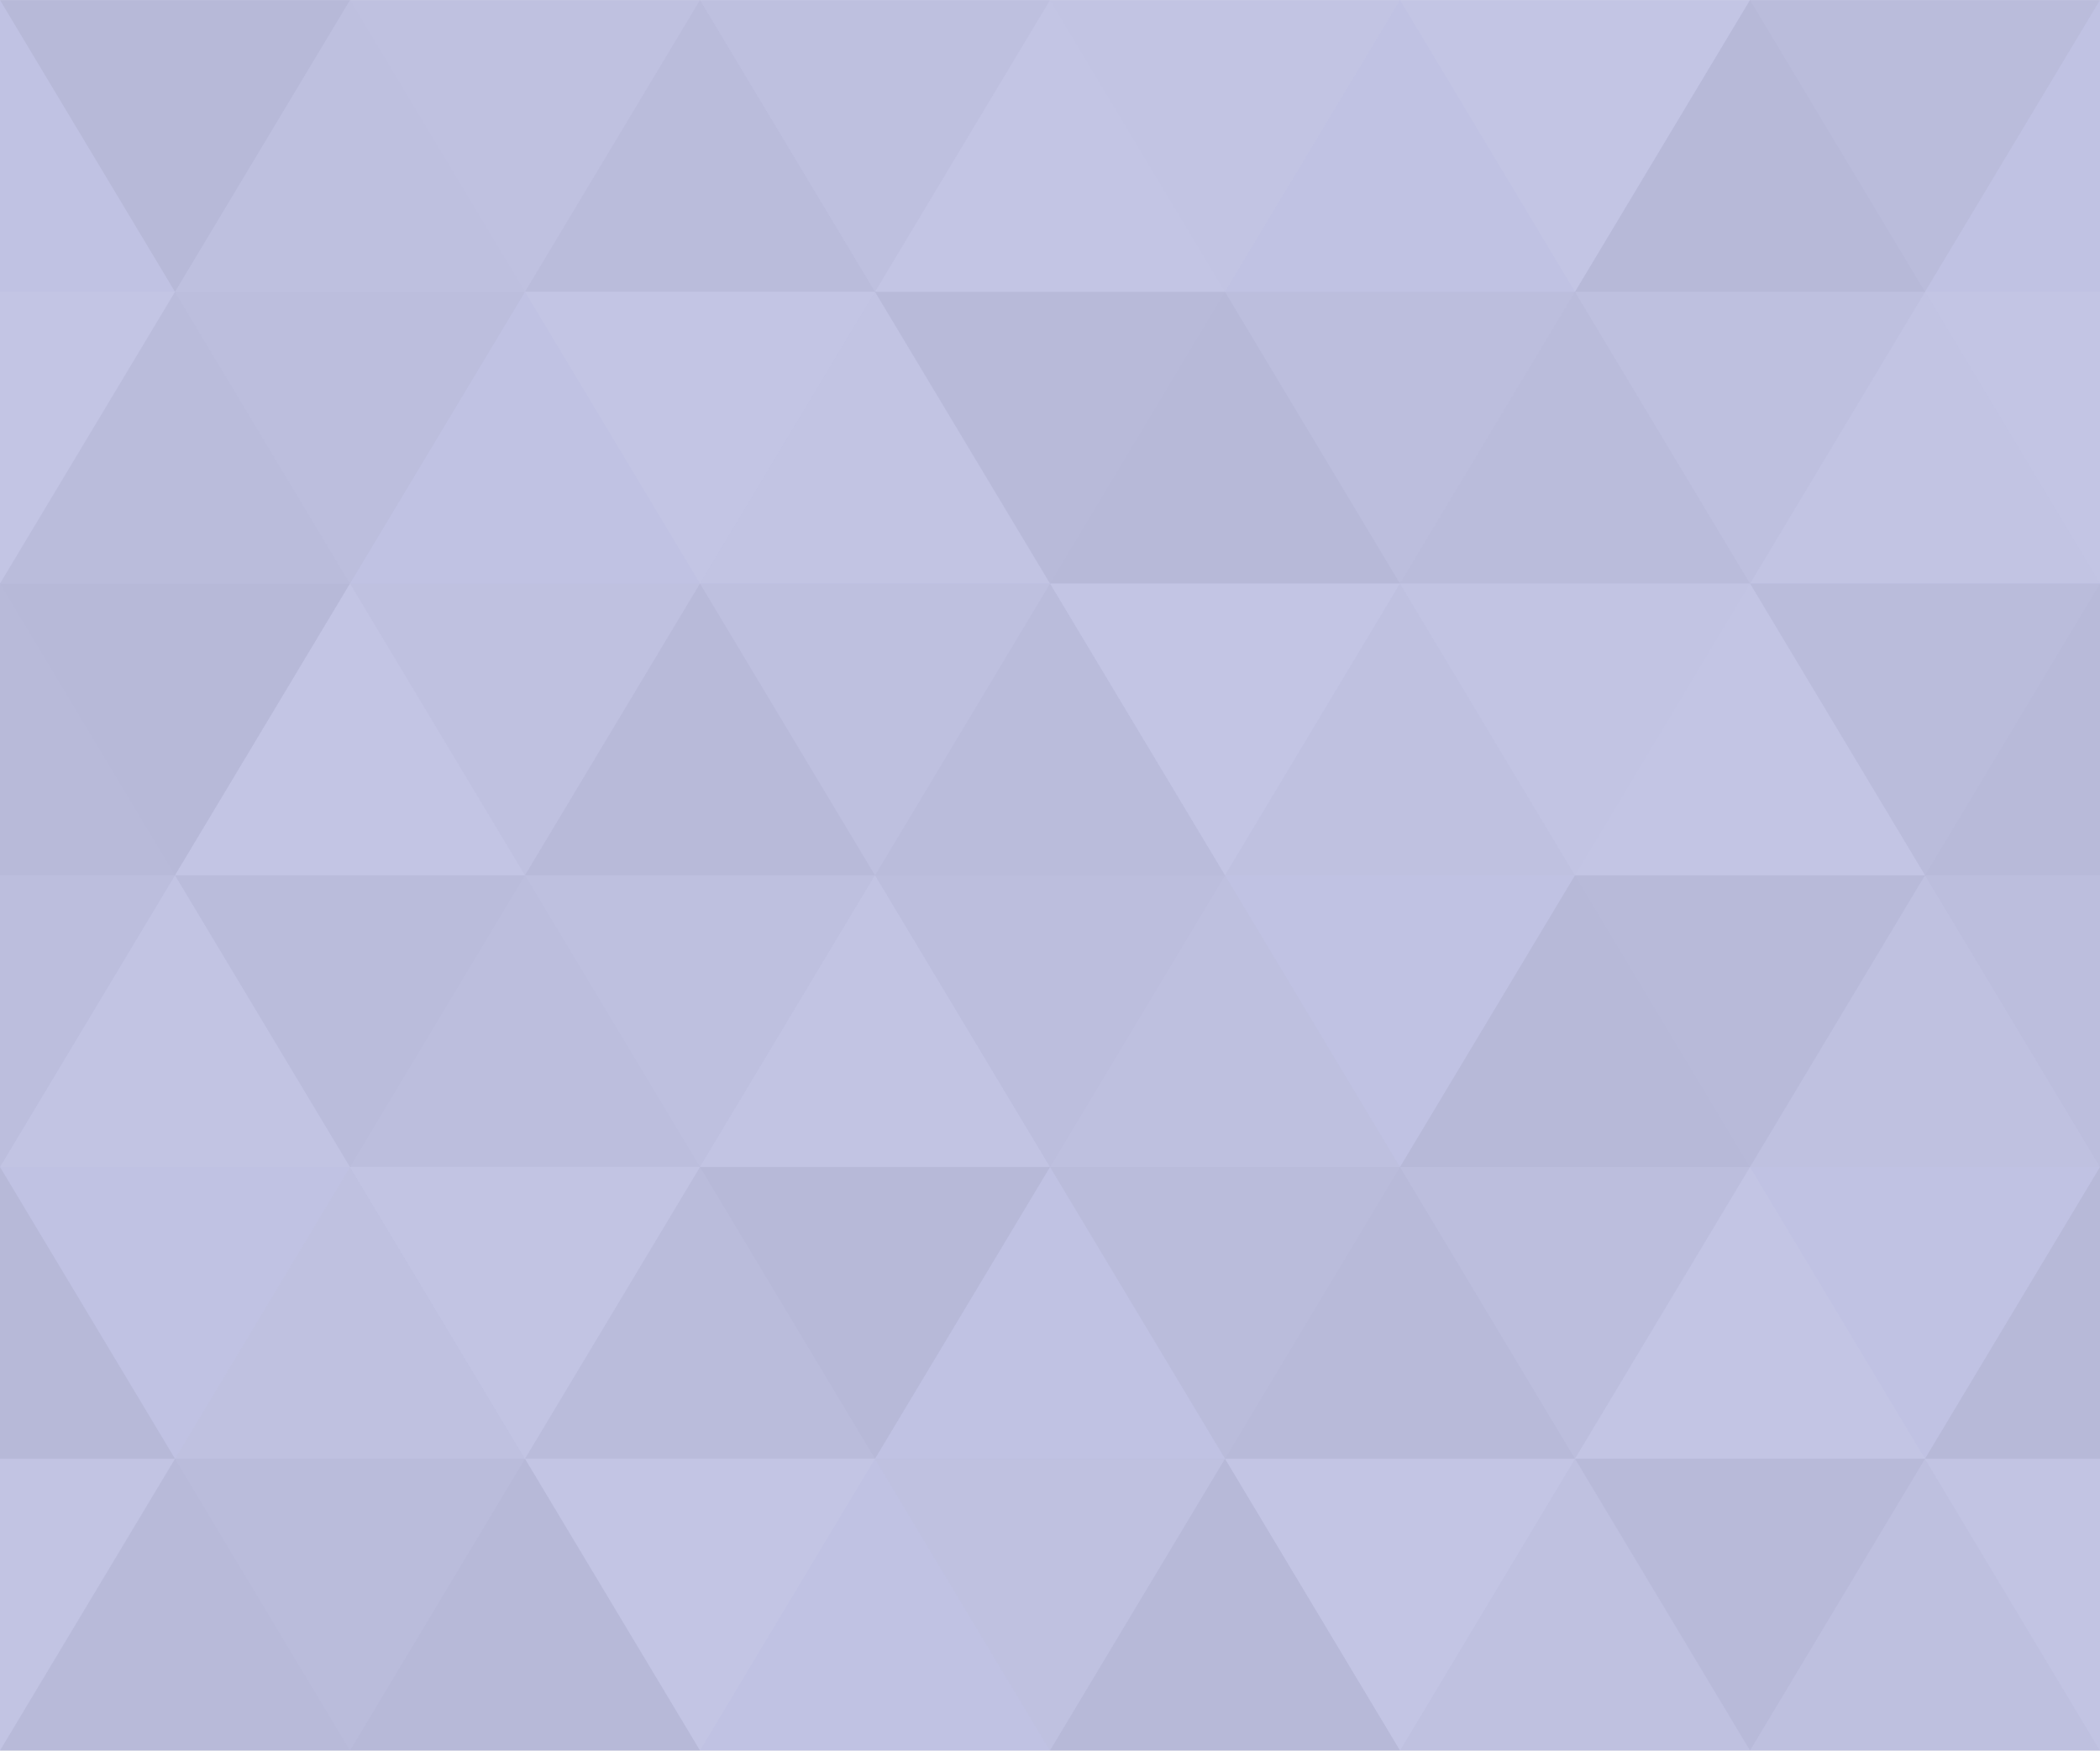
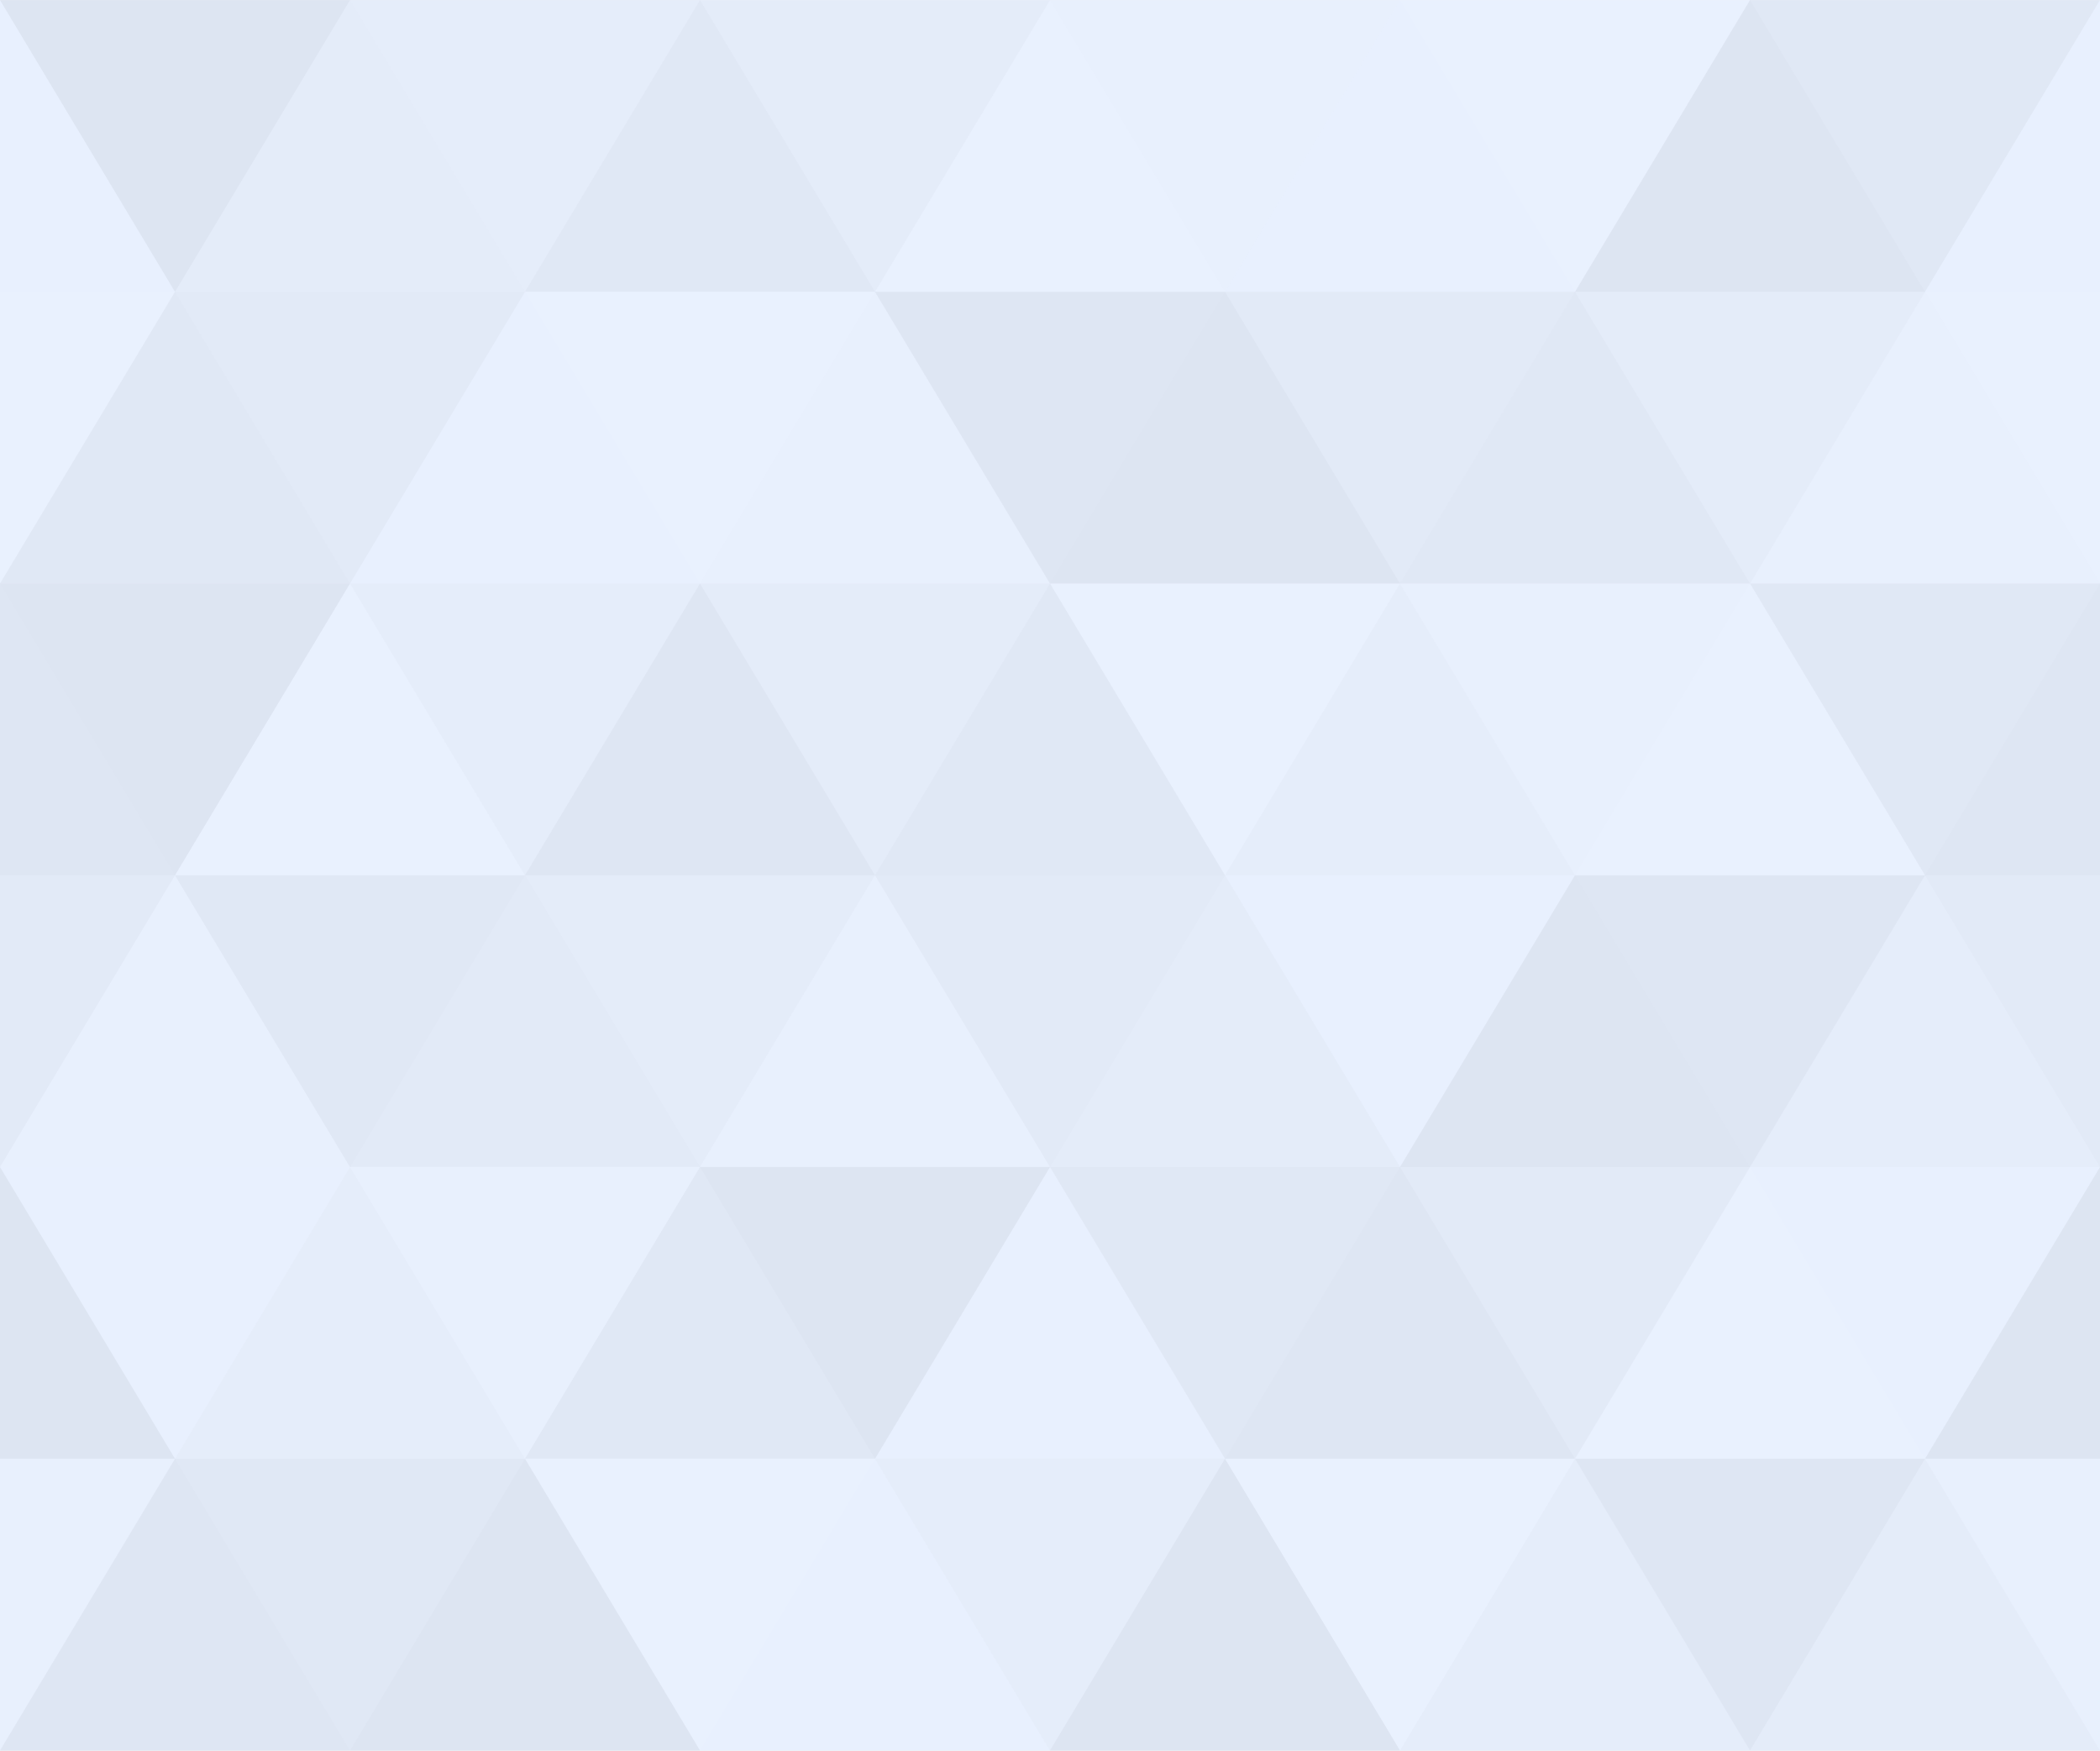
<svg xmlns="http://www.w3.org/2000/svg" width="572" height="476.7" viewBox="0 0 1080 900">
-   <rect fill="#c0c2e3" width="1080" height="900" />
+   <rect fill="#e8f0fe" width="1080" height="900" />
  <g fill-opacity="0.05">
    <polygon fill="#444" points="90 150 0 300 180 300" />
    <polygon points="90 150 180 0 0 0" />
    <polygon fill="#AAA" points="270 150 360 0 180 0" />
    <polygon fill="#DDD" points="450 150 360 300 540 300" />
    <polygon fill="#999" points="450 150 540 0 360 0" />
    <polygon points="630 150 540 300 720 300" />
    <polygon fill="#DDD" points="630 150 720 0 540 0" />
    <polygon fill="#444" points="810 150 720 300 900 300" />
    <polygon fill="#FFF" points="810 150 900 0 720 0" />
    <polygon fill="#DDD" points="990 150 900 300 1080 300" />
    <polygon fill="#444" points="990 150 1080 0 900 0" />
    <polygon fill="#DDD" points="90 450 0 600 180 600" />
    <polygon points="90 450 180 300 0 300" />
    <polygon fill="#666" points="270 450 180 600 360 600" />
    <polygon fill="#AAA" points="270 450 360 300 180 300" />
    <polygon fill="#DDD" points="450 450 360 600 540 600" />
    <polygon fill="#999" points="450 450 540 300 360 300" />
    <polygon fill="#999" points="630 450 540 600 720 600" />
    <polygon fill="#FFF" points="630 450 720 300 540 300" />
    <polygon points="810 450 720 600 900 600" />
    <polygon fill="#DDD" points="810 450 900 300 720 300" />
    <polygon fill="#AAA" points="990 450 900 600 1080 600" />
    <polygon fill="#444" points="990 450 1080 300 900 300" />
    <polygon fill="#222" points="90 750 0 900 180 900" />
    <polygon points="270 750 180 900 360 900" />
    <polygon fill="#DDD" points="270 750 360 600 180 600" />
    <polygon points="450 750 540 600 360 600" />
    <polygon points="630 750 540 900 720 900" />
    <polygon fill="#444" points="630 750 720 600 540 600" />
    <polygon fill="#AAA" points="810 750 720 900 900 900" />
    <polygon fill="#666" points="810 750 900 600 720 600" />
    <polygon fill="#999" points="990 750 900 900 1080 900" />
    <polygon fill="#999" points="180 0 90 150 270 150" />
    <polygon fill="#444" points="360 0 270 150 450 150" />
    <polygon fill="#FFF" points="540 0 450 150 630 150" />
    <polygon points="900 0 810 150 990 150" />
    <polygon fill="#222" points="0 300 -90 450 90 450" />
    <polygon fill="#FFF" points="0 300 90 150 -90 150" />
    <polygon fill="#FFF" points="180 300 90 450 270 450" />
    <polygon fill="#666" points="180 300 270 150 90 150" />
    <polygon fill="#222" points="360 300 270 450 450 450" />
    <polygon fill="#FFF" points="360 300 450 150 270 150" />
    <polygon fill="#444" points="540 300 450 450 630 450" />
    <polygon fill="#222" points="540 300 630 150 450 150" />
    <polygon fill="#AAA" points="720 300 630 450 810 450" />
    <polygon fill="#666" points="720 300 810 150 630 150" />
    <polygon fill="#FFF" points="900 300 810 450 990 450" />
    <polygon fill="#999" points="900 300 990 150 810 150" />
    <polygon points="0 600 -90 750 90 750" />
    <polygon fill="#666" points="0 600 90 450 -90 450" />
    <polygon fill="#AAA" points="180 600 90 750 270 750" />
    <polygon fill="#444" points="180 600 270 450 90 450" />
    <polygon fill="#444" points="360 600 270 750 450 750" />
    <polygon fill="#999" points="360 600 450 450 270 450" />
    <polygon fill="#666" points="540 600 630 450 450 450" />
    <polygon fill="#222" points="720 600 630 750 810 750" />
    <polygon fill="#FFF" points="900 600 810 750 990 750" />
    <polygon fill="#222" points="900 600 990 450 810 450" />
    <polygon fill="#DDD" points="0 900 90 750 -90 750" />
    <polygon fill="#444" points="180 900 270 750 90 750" />
    <polygon fill="#FFF" points="360 900 450 750 270 750" />
    <polygon fill="#AAA" points="540 900 630 750 450 750" />
    <polygon fill="#FFF" points="720 900 810 750 630 750" />
    <polygon fill="#222" points="900 900 990 750 810 750" />
    <polygon fill="#222" points="1080 300 990 450 1170 450" />
    <polygon fill="#FFF" points="1080 300 1170 150 990 150" />
    <polygon points="1080 600 990 750 1170 750" />
    <polygon fill="#666" points="1080 600 1170 450 990 450" />
    <polygon fill="#DDD" points="1080 900 1170 750 990 750" />
  </g>
</svg>
